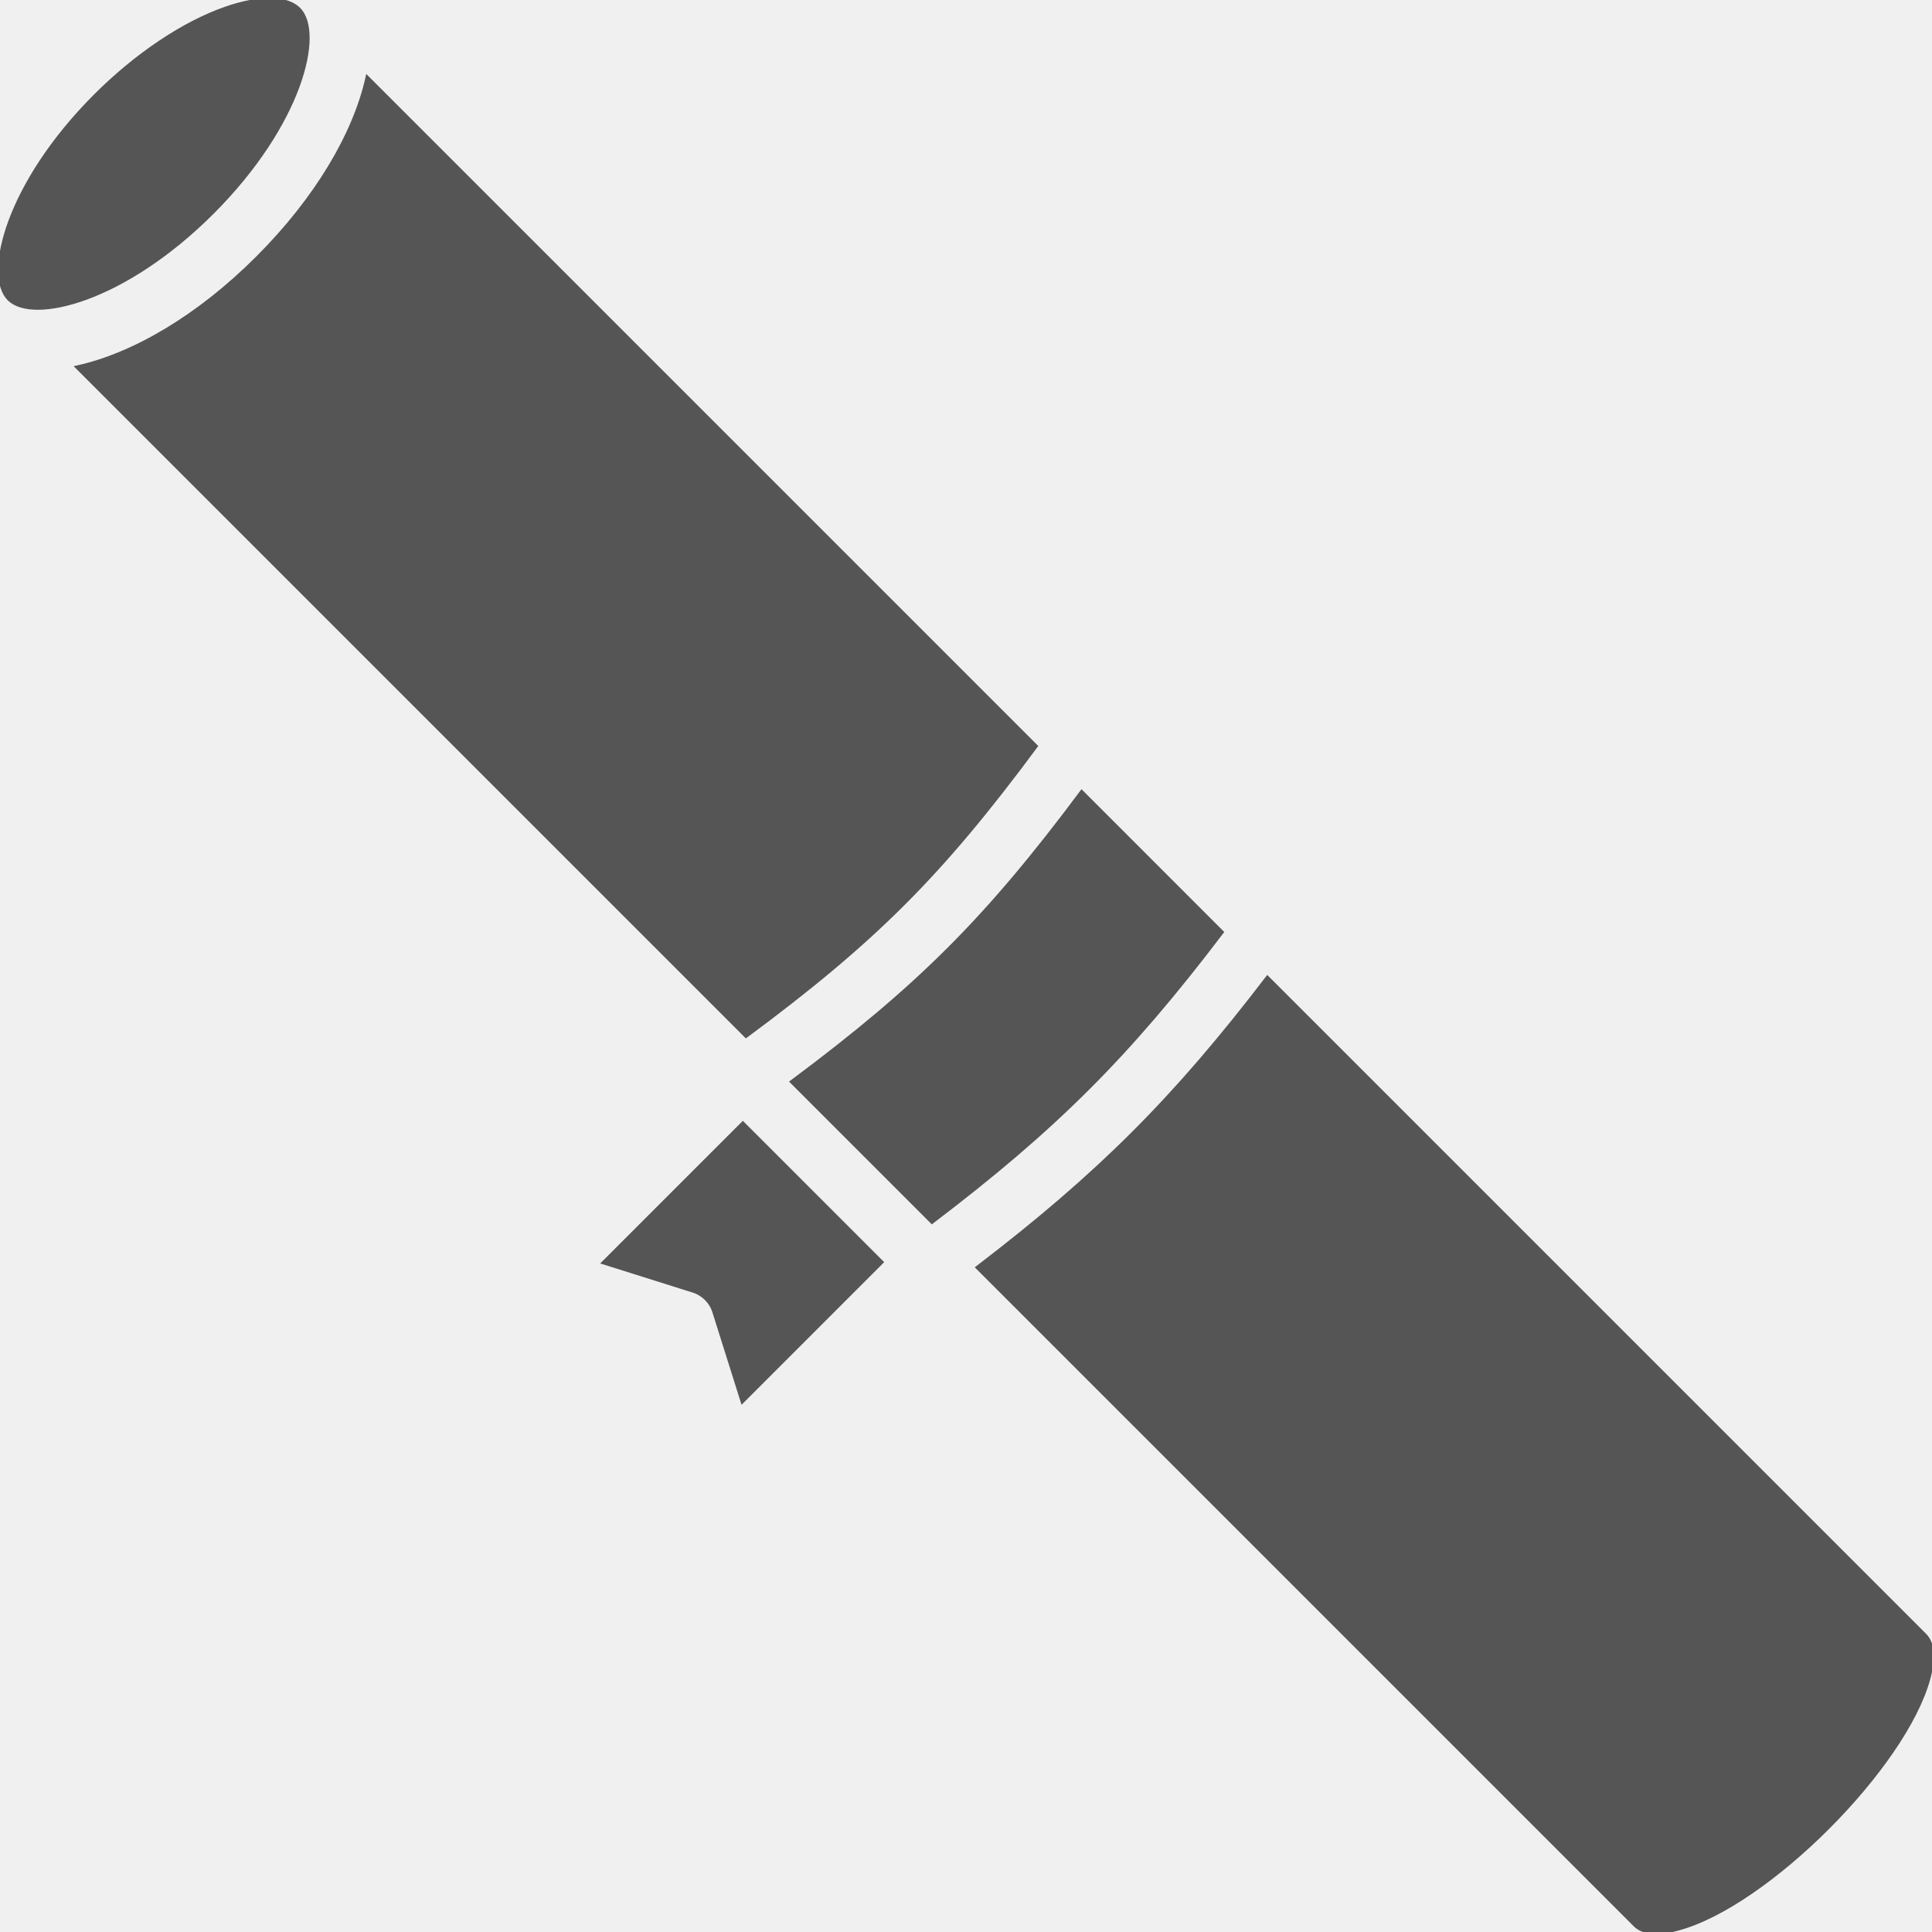
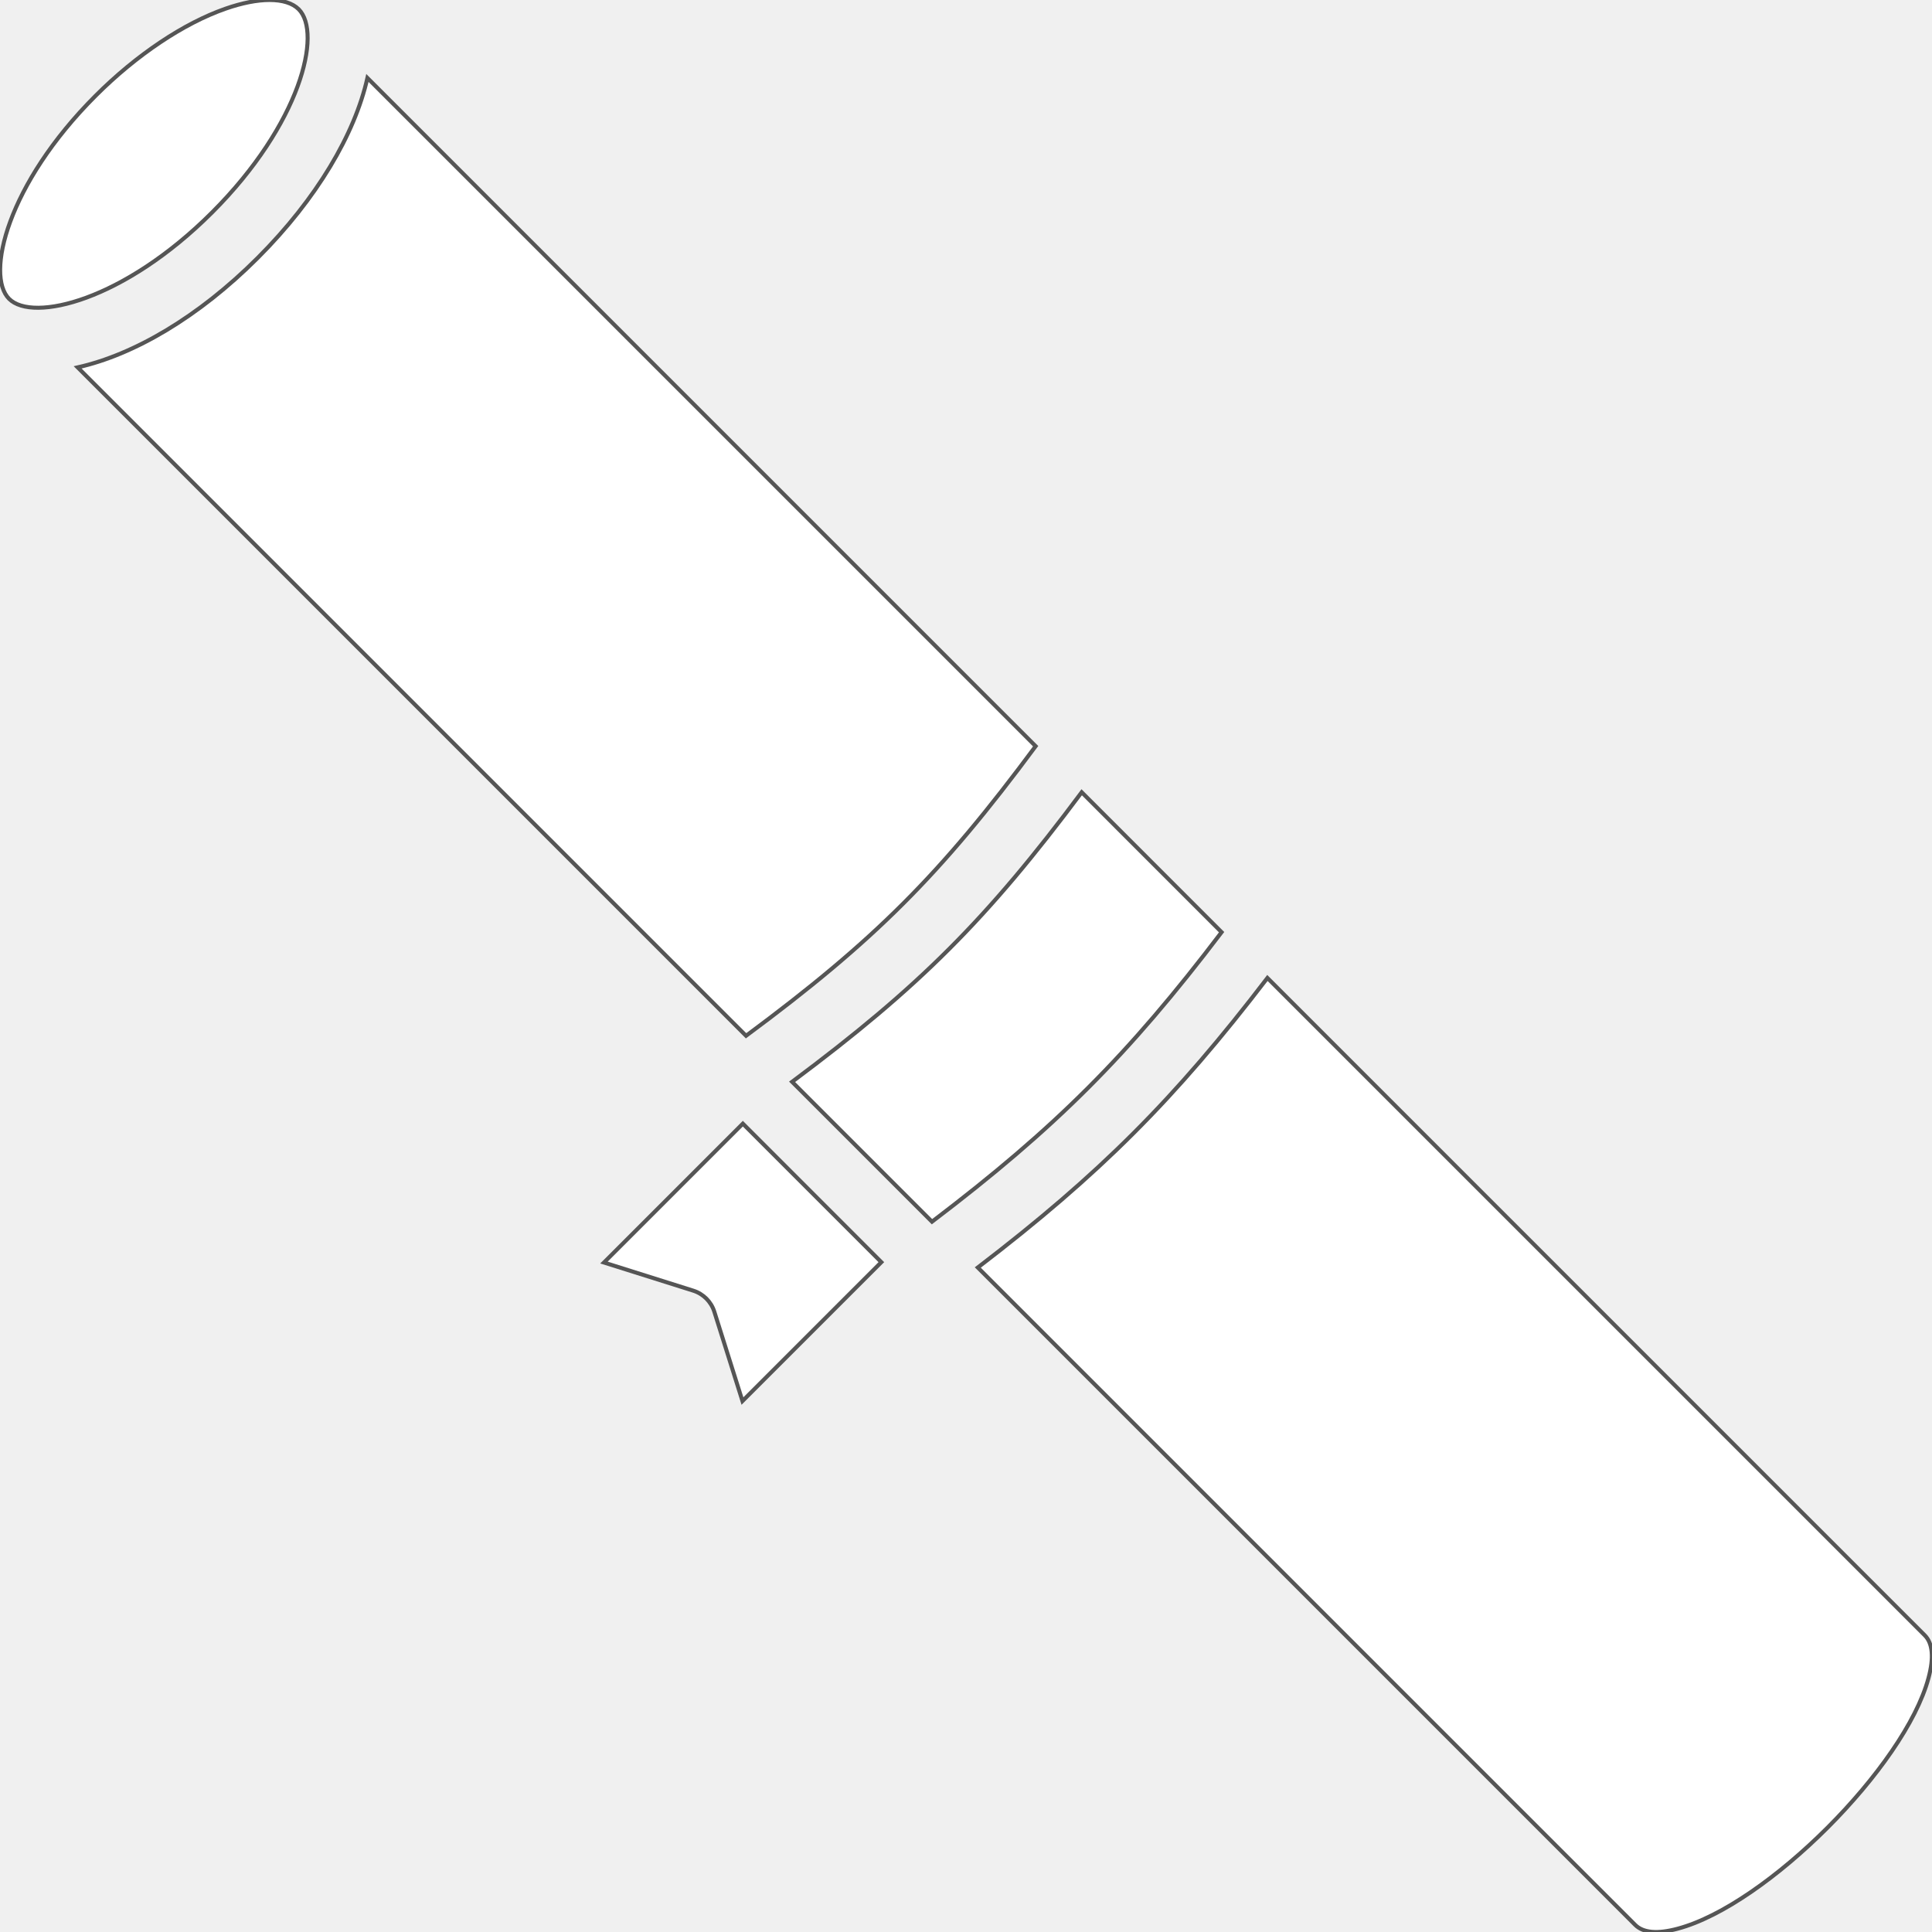
- <svg xmlns="http://www.w3.org/2000/svg" fill="#555555" height="800px" width="800px" version="1.1" id="Layer_1" viewBox="0 0 481.882 481.882" xml:space="preserve" stroke="#555555">
+ <svg xmlns="http://www.w3.org/2000/svg" fill="#FFFFFF" height="800px" width="800px" version="1.1" id="Layer_1" viewBox="0 0 481.882 481.882" xml:space="preserve" stroke="#555555">
  <g id="SVGRepo_bgCarrier" stroke-width="0" />
  <g id="SVGRepo_tracerCarrier" stroke-linecap="round" stroke-linejoin="round" />
  <g id="SVGRepo_iconCarrier">
    <g>
      <g>
        <path d="M185.28,280.26l-34.641,34.642l22.281,7.019c2.502,0.792,4.455,2.745,5.247,5.247l7.019,22.281l34.641-34.641 L185.28,280.26z" />
      </g>
    </g>
    <g>
      <g>
        <path d="M74.501,2.305C72.963,0.769,70.446,0,67.238,0C64.14,0,60.4,0.721,56.282,2.156C45.843,5.788,34.017,13.701,23.845,23.881 C1.798,45.927-3.66,68.608,2.269,74.537c5.93,5.921,28.61,0.471,50.656-21.576C74.971,30.916,80.429,8.235,74.501,2.305z" />
      </g>
    </g>
    <g>
      <g>
        <path d="M91.642,19.447c-3.152,13.988-12.579,30.09-27.36,44.872c-14.803,14.803-30.909,24.173-44.914,27.31l166.717,166.717 c32.017-23.731,48.542-40.256,72.228-72.227L91.642,19.447z" />
      </g>
    </g>
    <g>
      <g>
        <path d="M269.801,197.606c-23.59,31.62-40.561,48.6-72.235,72.221l34.892,34.892c30.773-23.385,48.998-41.604,72.236-72.212 L269.801,197.606z" />
      </g>
    </g>
    <g>
      <g>
        <path d="M480.073,407.878L316.121,243.927c-23.088,30.184-41.91,49.003-72.239,72.217L407.85,480.11 c1.976,1.976,5.545,2.314,10.626,0.941c22.124-5.921,56.609-40.406,62.538-62.53C482.379,413.447,482.057,409.863,480.073,407.878 z" />
      </g>
    </g>
  </g>
</svg>
